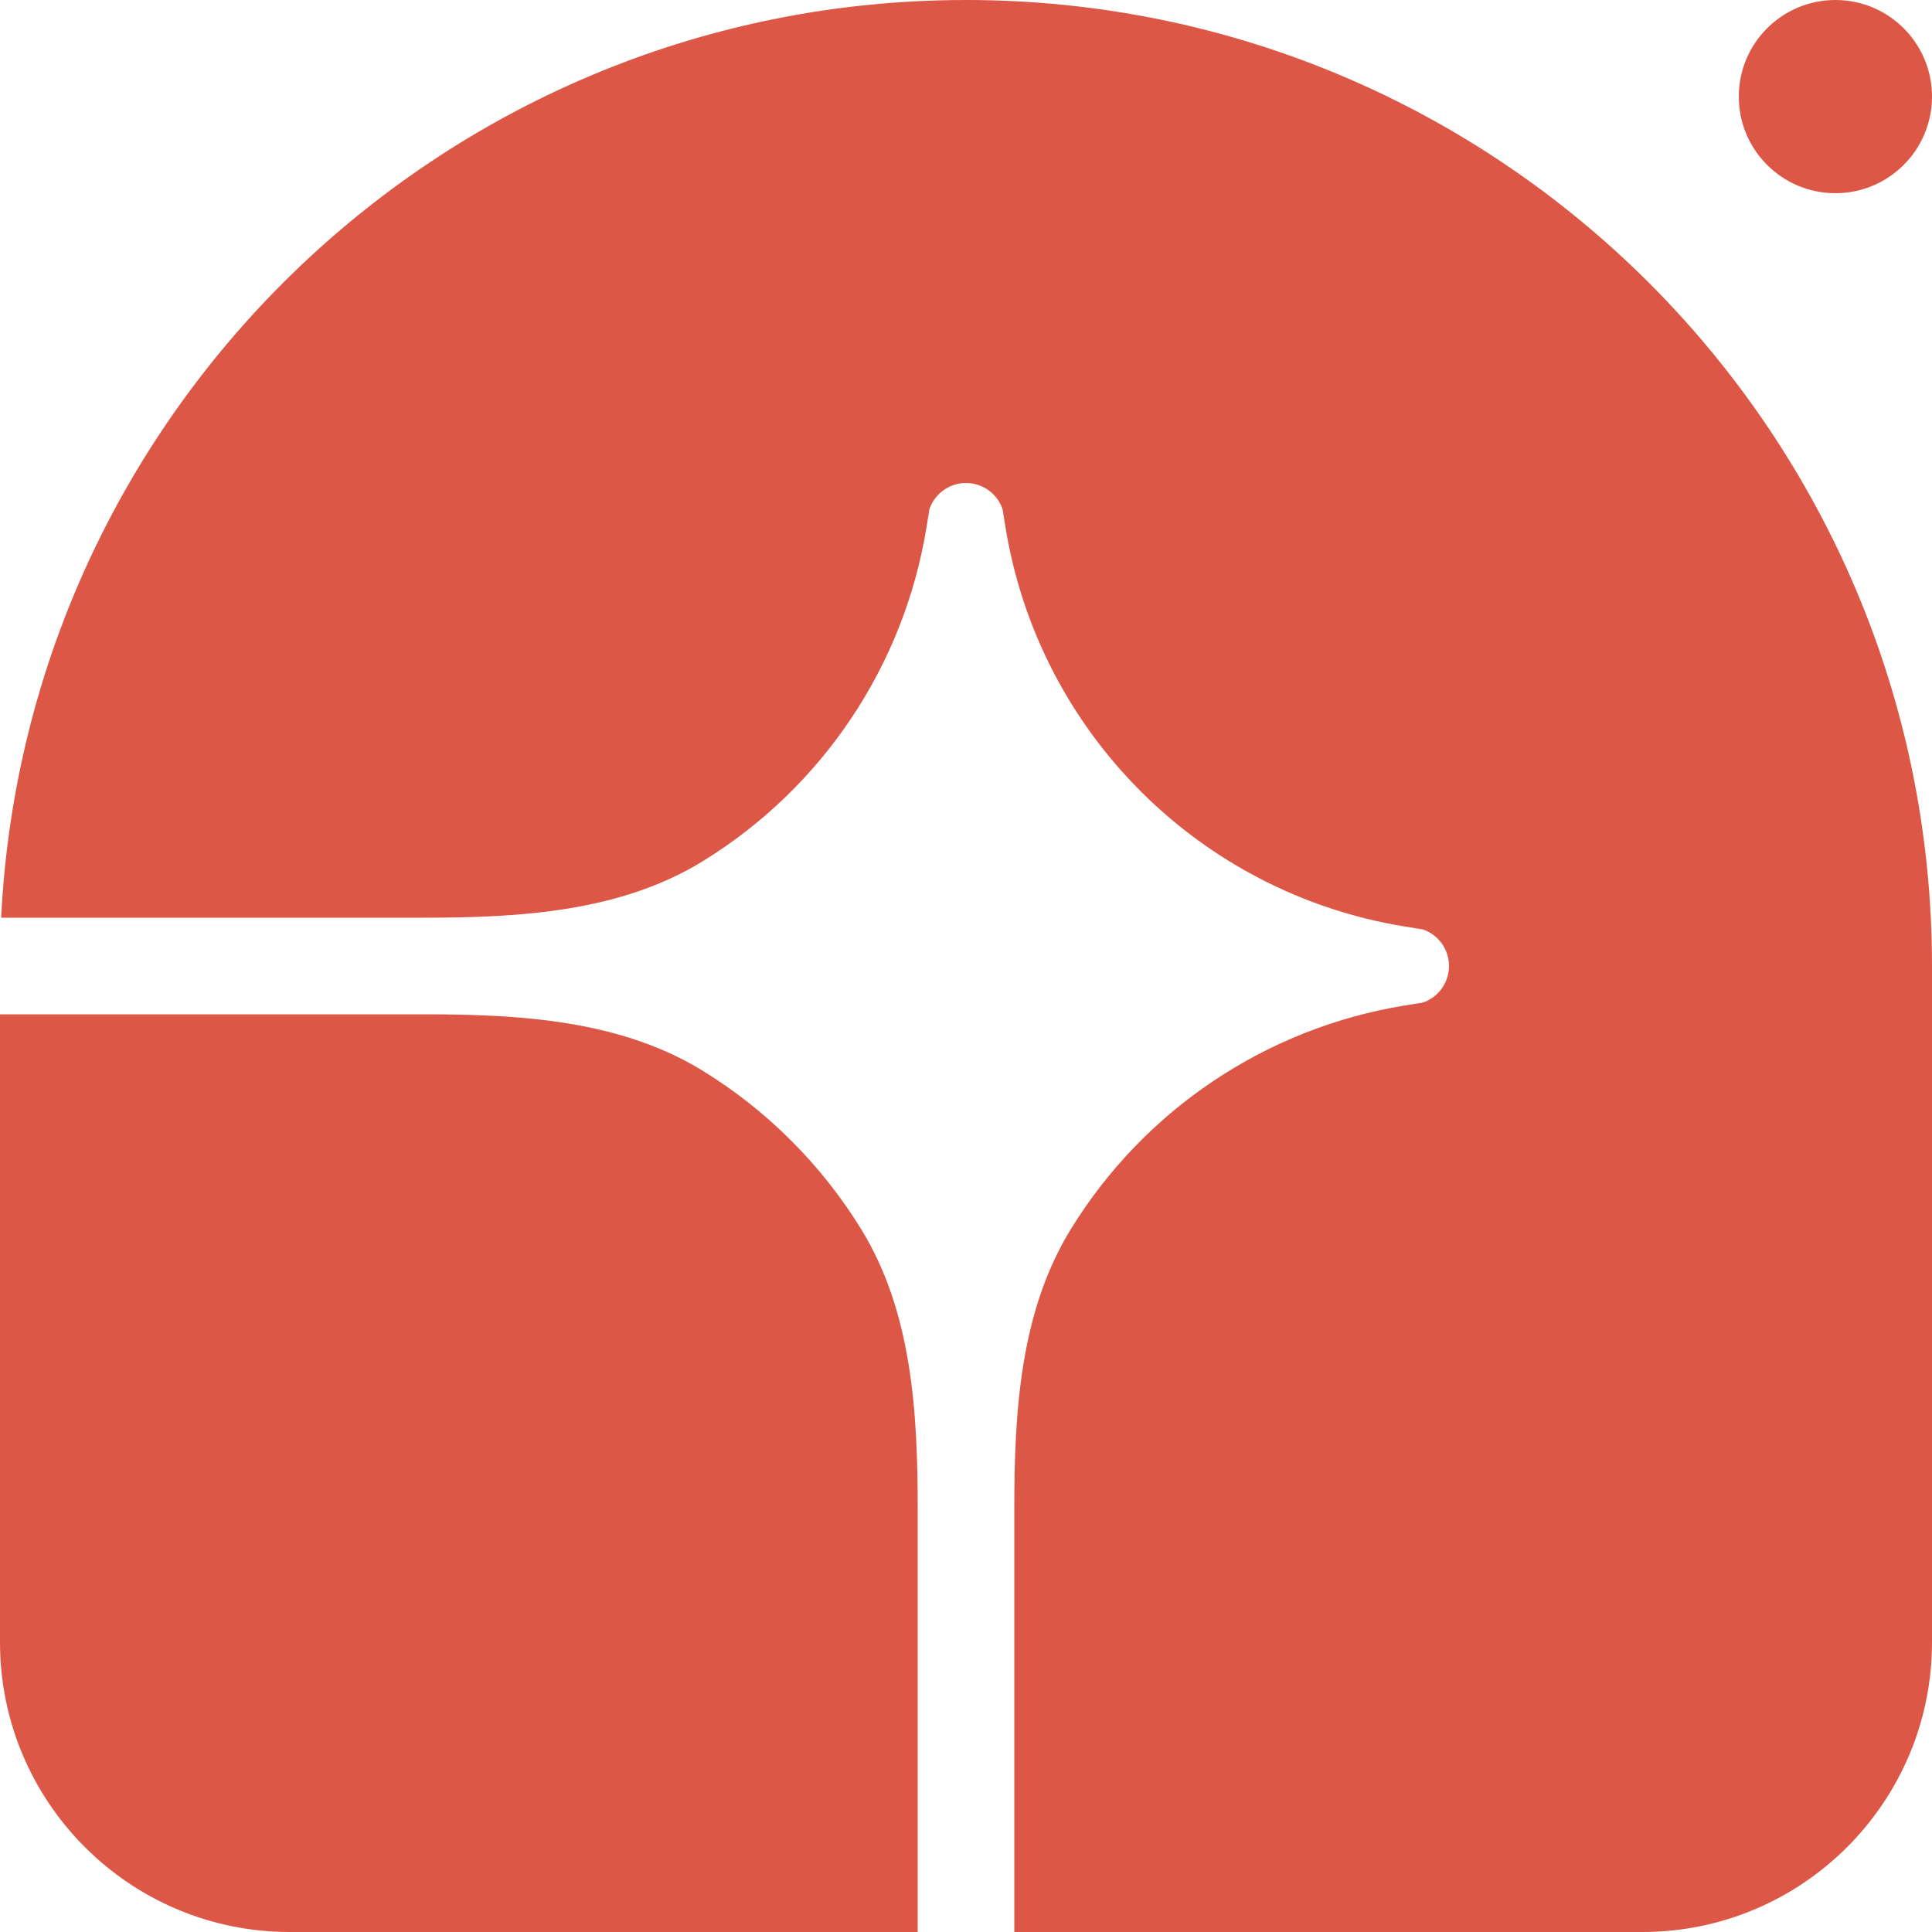
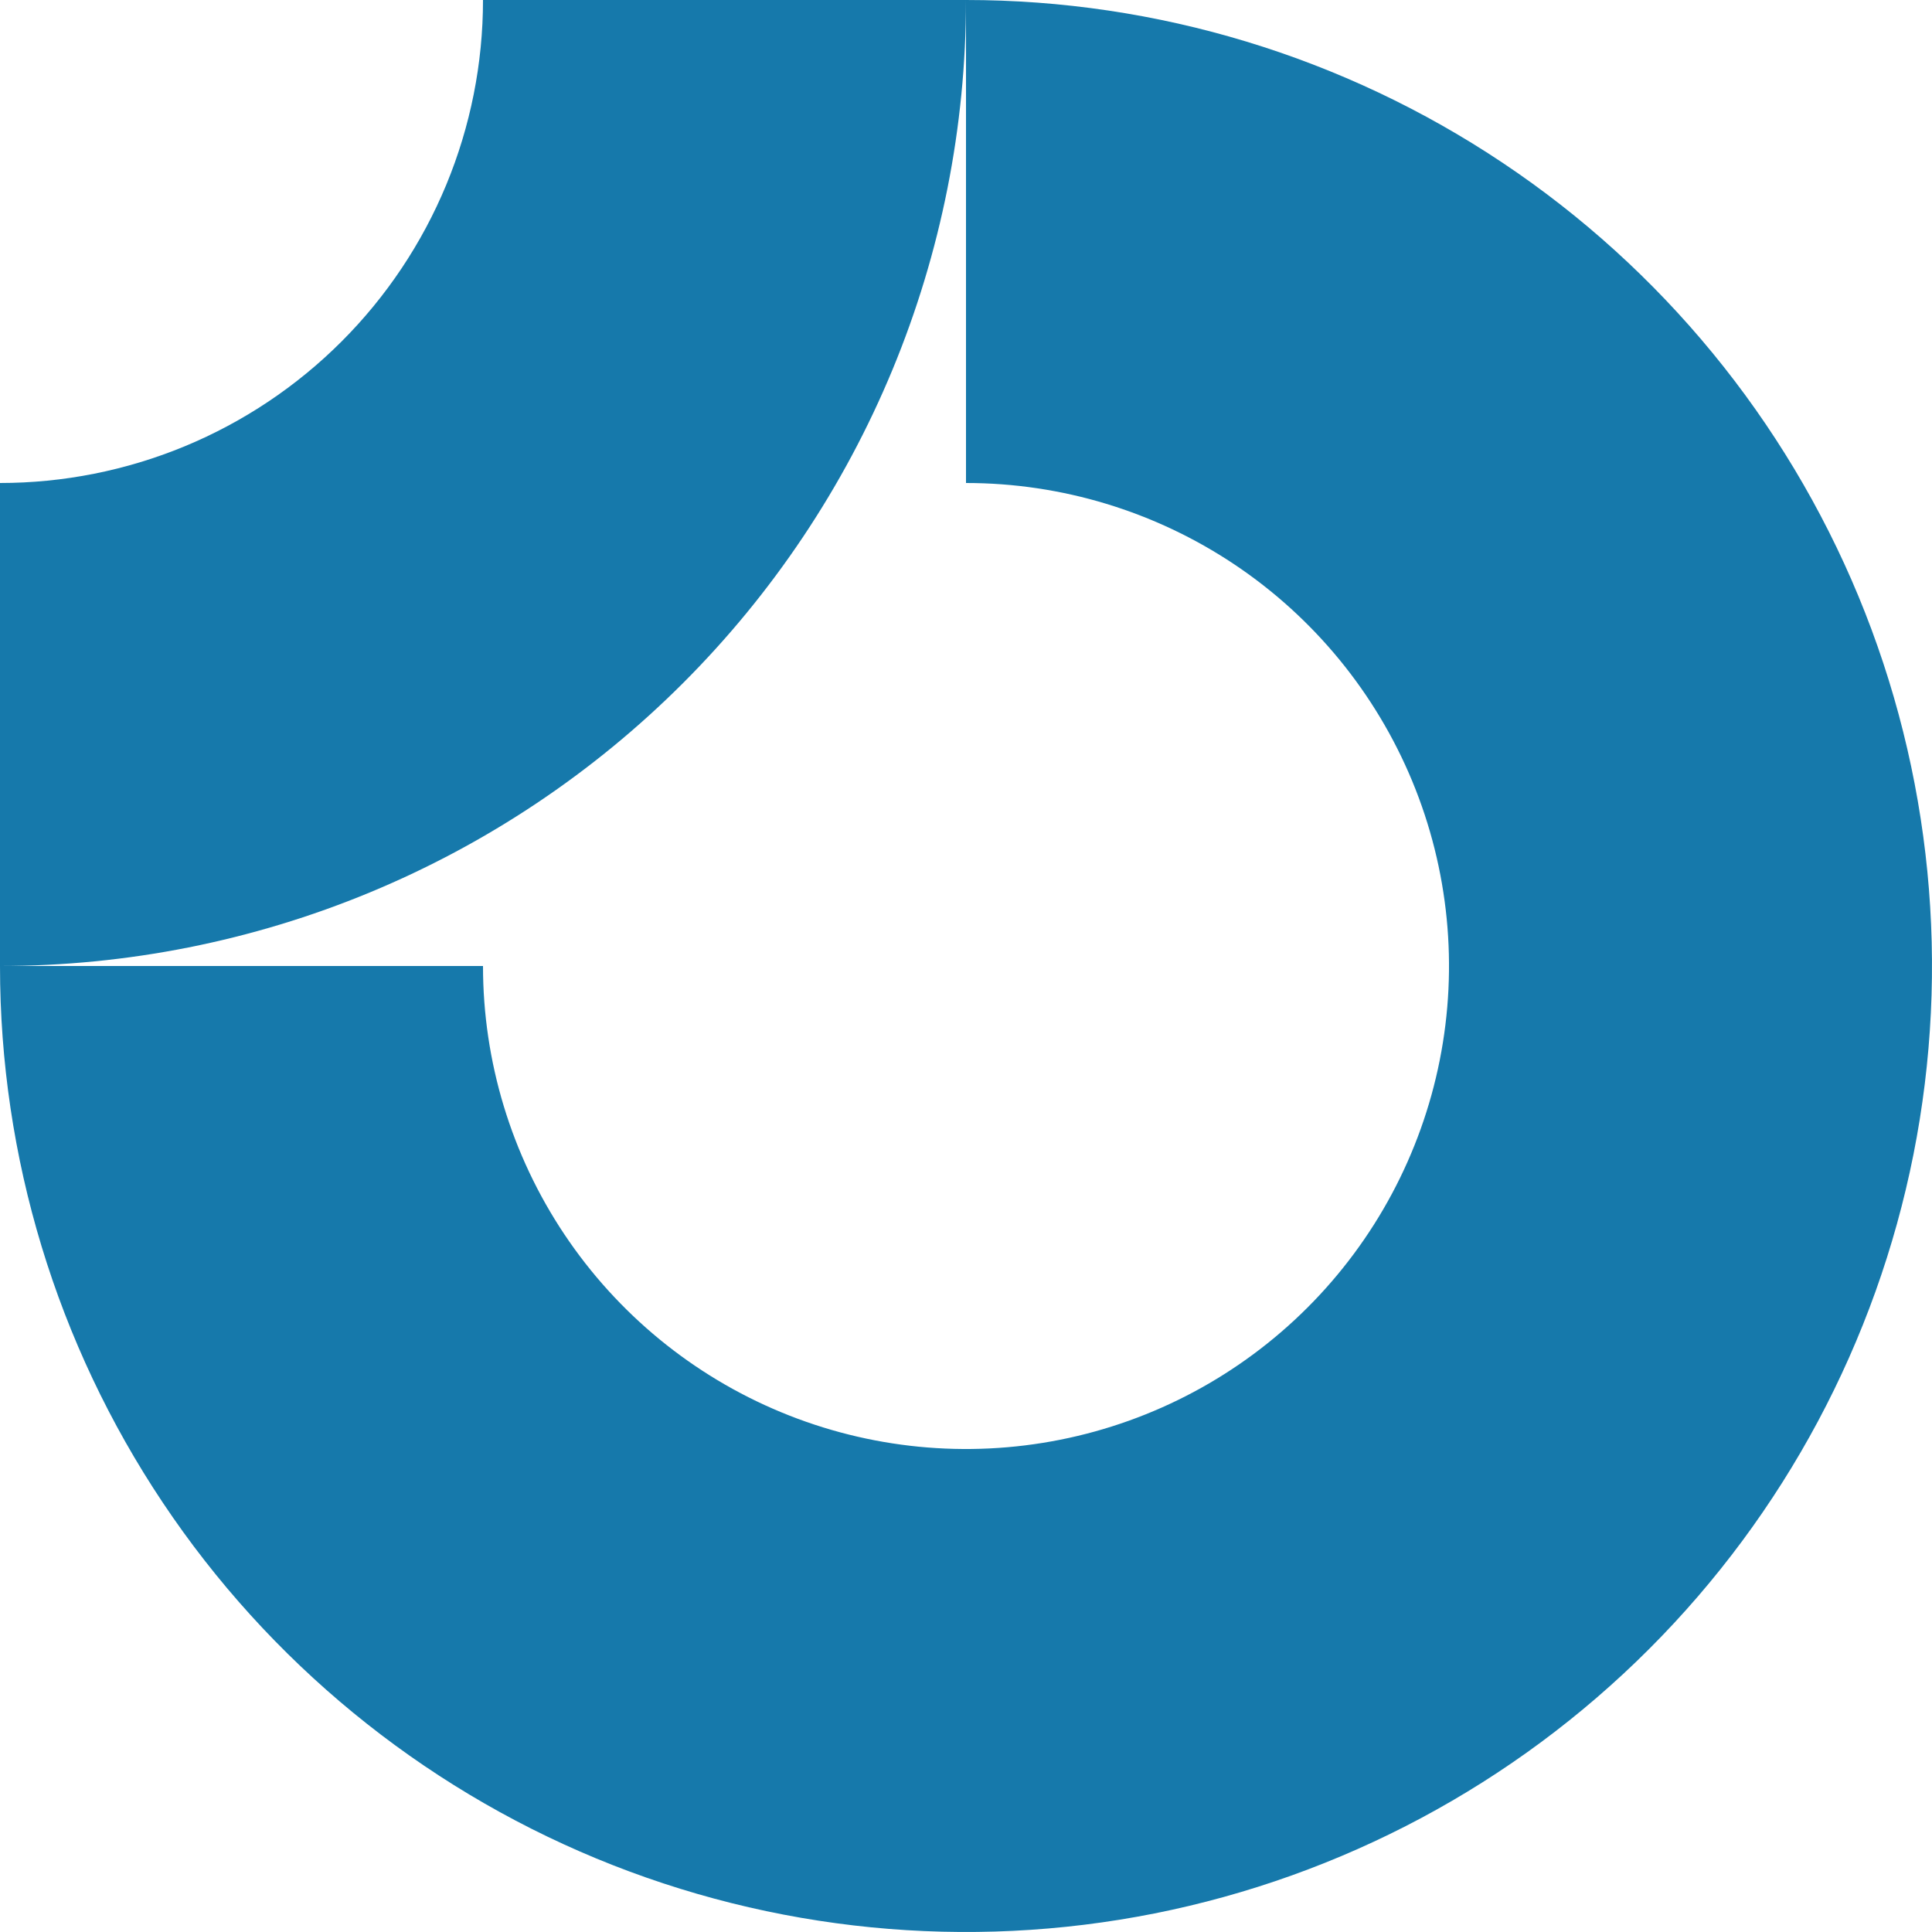
- <svg xmlns="http://www.w3.org/2000/svg" width="40" height="40" fill="none" viewBox="0 0 40 40">
-   <path fill="#DD5746" d="M20 0c11.046 0 20 8.954 20 20v14a6 6 0 0 1-6 6H21v-8.774c0-2.002.122-4.076 1.172-5.78a10 10 0 0 1 6.904-4.627l.383-.062a.8.8 0 0 0 0-1.514l-.383-.062a10 10 0 0 1-8.257-8.257l-.062-.383a.8.8 0 0 0-1.514 0l-.062.383a9.999 9.999 0 0 1-4.627 6.904C12.85 18.878 10.776 19 8.774 19H.024C.547 8.419 9.29 0 20 0Z" />
-   <path fill="#DD5746" d="M0 21h8.774c2.002 0 4.076.122 5.78 1.172a10.02 10.02 0 0 1 3.274 3.274C18.878 27.15 19 29.224 19 31.226V40H6a6 6 0 0 1-6-6V21ZM40 2a2 2 0 1 1-4 0 2 2 0 0 1 4 0Z" />
+ <svg xmlns="http://www.w3.org/2000/svg" id="logo-86" width="40" height="40" viewBox="0 0 40 40" fill="none">
+   <path class="ccustom" fill-rule="evenodd" clip-rule="evenodd" d="M25.556 11.685C23.911 10.586 21.978 10 20 10V0C23.956 0 27.822 1.173 31.111 3.371C34.4 5.568 36.964 8.692 38.478 12.346C39.991 16.001 40.387 20.022 39.616 23.902C38.844 27.781 36.939 31.345 34.142 34.142C31.345 36.939 27.781 38.844 23.902 39.616C20.022 40.387 16.001 39.991 12.346 38.478C8.692 36.964 5.568 34.4 3.371 31.111C1.173 27.822 0 23.956 0 20H10C10 21.978 10.586 23.911 11.685 25.556C12.784 27.2 14.346 28.482 16.173 29.239C18 29.996 20.011 30.194 21.951 29.808C23.891 29.422 25.672 28.47 27.071 27.071C28.47 25.672 29.422 23.891 29.808 21.951C30.194 20.011 29.996 18 29.239 16.173C28.482 14.346 27.2 12.784 25.556 11.685Z" fill="#1679AB" />
+   <path class="ccustom" fill-rule="evenodd" clip-rule="evenodd" d="M10 5.16562e-07C10 1.313 9.741 2.614 9.239 3.827C8.736 5.04 8 6.142 7.071 7.071C6.142 8 5.04 8.736 3.827 9.239C2.614 9.741 1.313 10 5.4439e-06 10L5.00679e-06 20C2.626 20 5.227 19.483 7.654 18.478C10.08 17.473 12.285 15.999 14.142 14.142C15.999 12.285 17.473 10.08 18.478 7.654C19.483 5.227 20 2.626 20 -3.81469e-06L10 5.16562e-07Z" fill="#1679AB" />
</svg>
